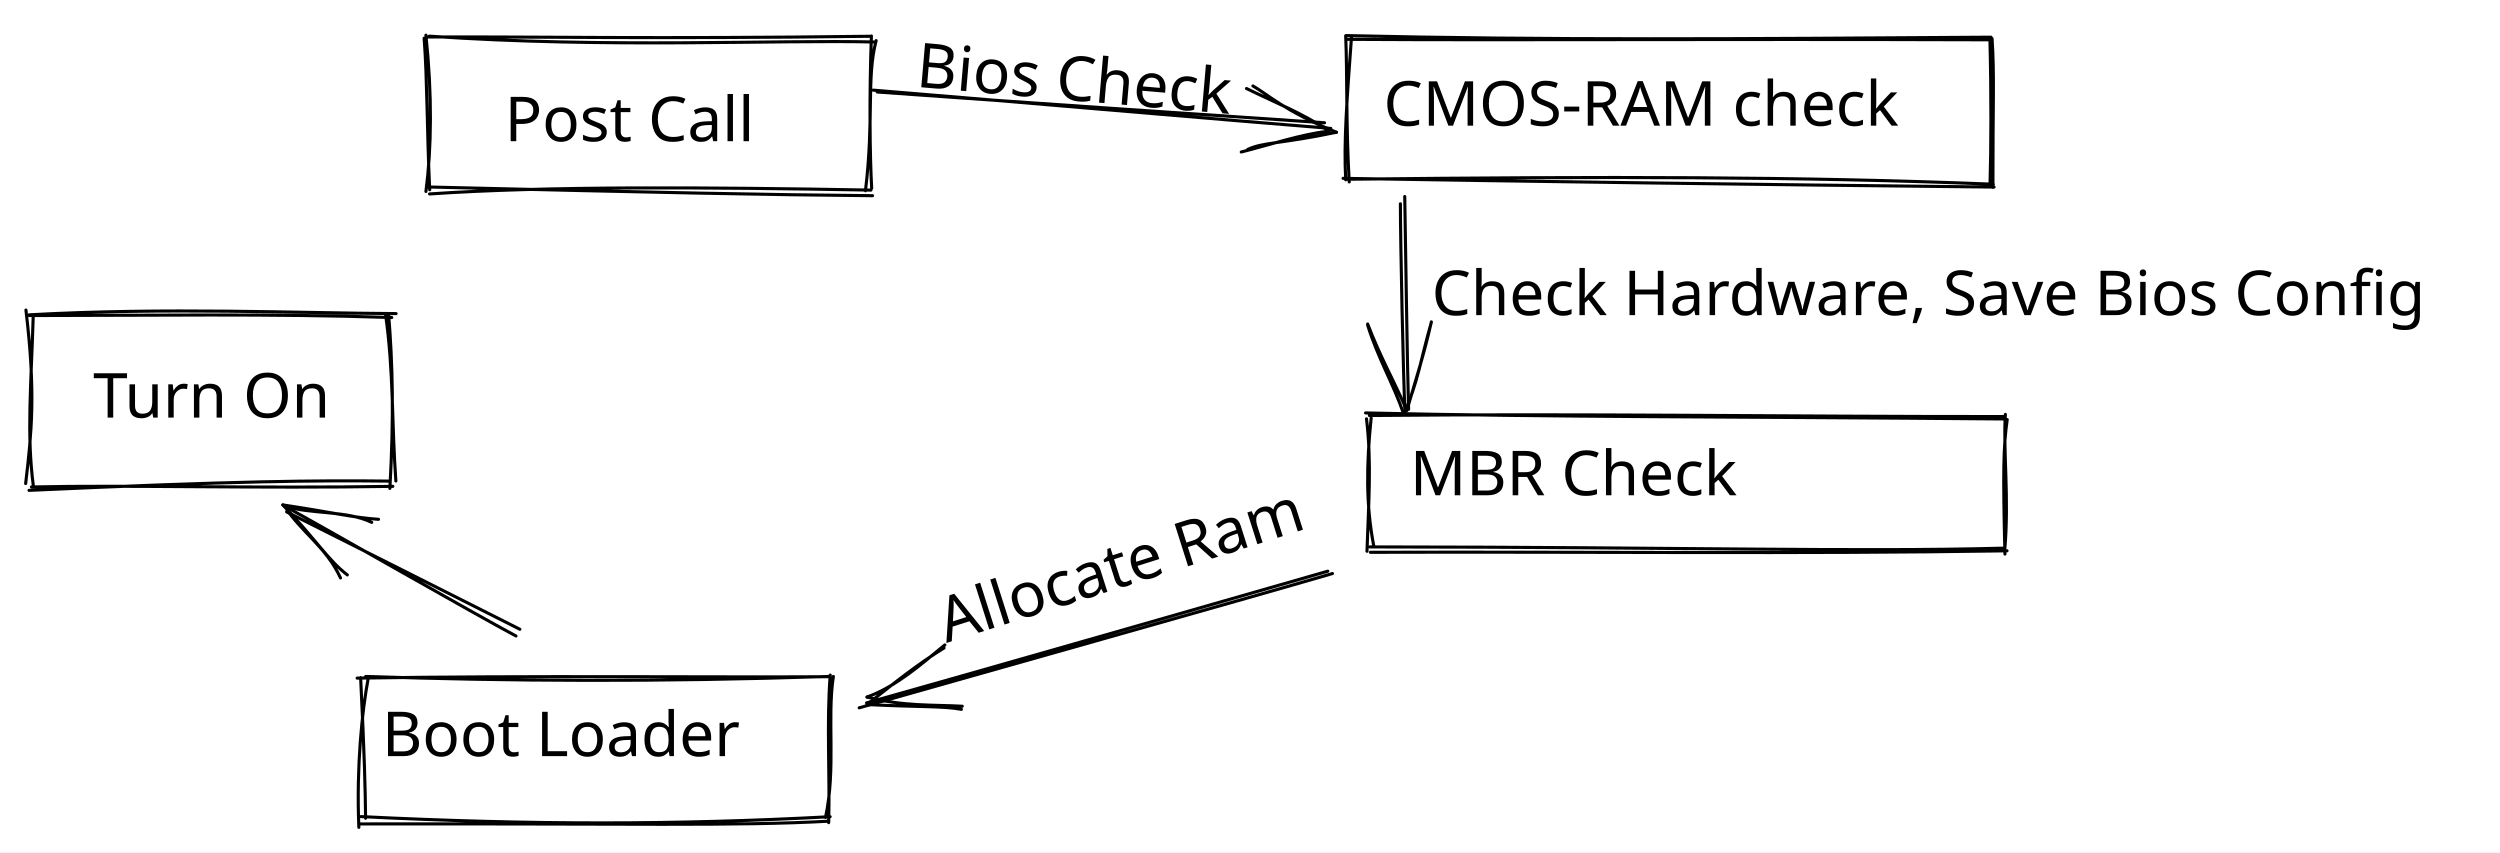
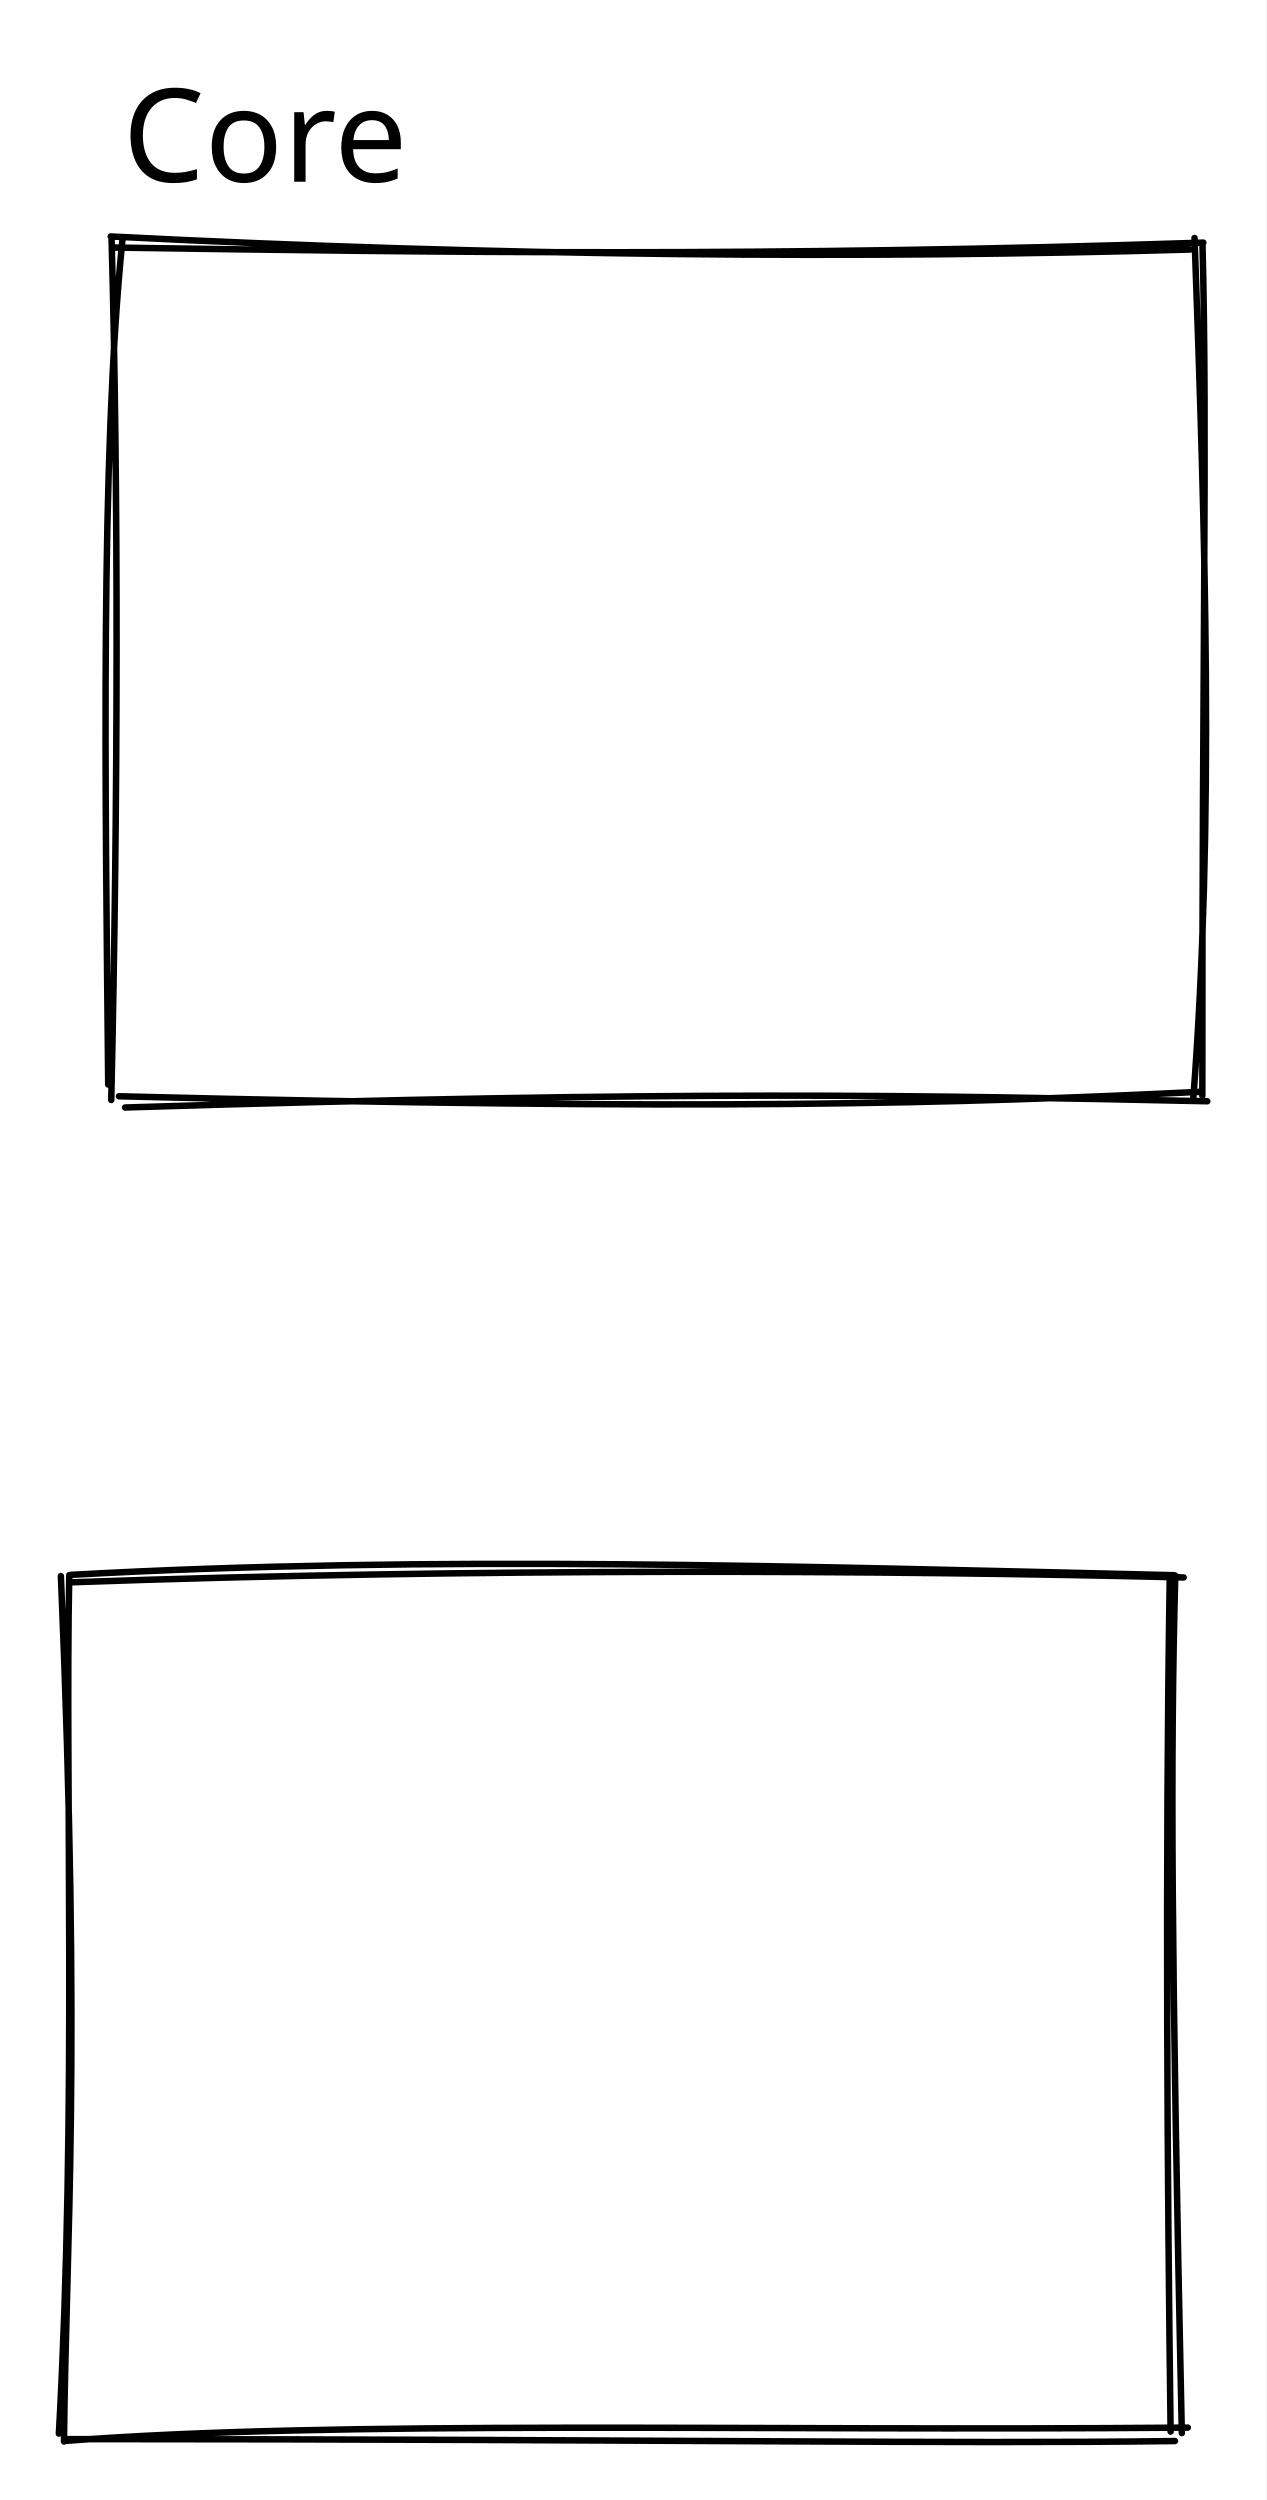
- <svg xmlns="http://www.w3.org/2000/svg" version="1.1" viewBox="0 0 805 274.474" width="805" height="274.474">
+ <svg xmlns="http://www.w3.org/2000/svg" version="1.1" viewBox="0 0 195.111 385.167" width="195.111" height="385.167">
  
-   eyJ2ZXJzaW9uIjoiMSIsImVuY29kaW5nIjoiYnN0cmluZyIsImNvbXByZXNzZWQiOnRydWUsImVuY29kZWQiOiJ4nNVba1PbOlx1MDAxM/7Or8hwvlx1MDAxMlx1MDAxZkmra78l3FtcdTAwMDKUS1vOO2dcdTAwMTg3MYnB2ME2XHUwMDEw6PS/n7WhsZ04bsIlr+uZNsSS5ZW0z+6zq82PlUZjNX5cdTAwMTg6q1x1MDAxZlx1MDAxYavOqGt7bi+071fXkvt3Tlx1MDAxOLmBj00s/Vx1MDAxZVx1MDAwNbdhN+05iONh9OHvv+3h0Oq78fcguLK6wfXTY47nXFw7flx1MDAxY2HH/+H3RuNH+n/uRaHTjW2/7znpXHUwMDAzaVP2LsEnb+5cdTAwMDd++lojlGJcXFE97uBGXHUwMDFi+LbY6WHrhe1FTtaS3Fo9XHUwMDFiuY4/gNtbzoLvp4d89/xcdTAwMTPfzV564XrecfzgPc3J7lx1MDAwZW7DnEhRXHUwMDFjXHUwMDA2V85Xt1x1MDAxN1x1MDAwZrCdTtxcdTAwMWY/XHUwMDE3XHUwMDA1uGbZU2Fw21x1MDAxZvhOXHUwMDE0XHUwMDE1nlx0hnbXjVx1MDAxZpJ7hIzvPq3Bh0Z2Z4TfXHUwMDAwtKUpXHUwMDAzrjhllJhsPZLnmVx1MDAxMFx1MDAxNlx1MDAxNcbgP8aJYkxNXGK2XHUwMDFleEGYXGL2XHUwMDE3Sa9MtO9296qP8vm9cZ84tP1oaIe4X1m/+19T5swyeEnDNeOM6mzhXHUwMDA3jttcdTAwMWbE2Ieb7PVOulx1MDAwZlRyXHUwMDA2jDIpxy3JS4e7vVQj/p1cXMeBXHUwMDFkXHUwMDBln9drNUq+5Fx1MDAwNE5k3ZxUp7xK5fb6ID7bcM82b1x1MDAwZVx1MDAwNietpvvtc691Zj6Oxyron1x1MDAxZIbB/eq45efzX5lot8OeXHUwMDFkP89GKlx1MDAwMcpcdTAwMTguTTZ9z/WvsNG/9bz01s+1ckWPnVFcXKbjyszScSY0XHUwMDE3hFx1MDAxOTK3jrcvLja34/2w0zy//Cbv7tWg7zZrr+NcdTAwMTJcdTAwMTJcdTAwMWRnWoKSRlx1MDAwMC3quFwiy9LxXHUwMDFjusY6zcSkTlx1MDAwYi21UMDeQaVfpHTZ7lx1MDAwNn587D6mmkNcbne37GvXeyhsUKqNKNJhXHUwMDEwxY112/Pyy1x1MDAxNjk4fjJOzrwmXHUwMDBmtDy3n6jsqudcXFx1MDAxNHU5dtFdjJvjIDfLLlxuYONw4W5vUuIgdPuub3snU8JUXCKp0mWAobPwRI1cdTAwMTJcdTAwMDaIzlmj31x1MDAwMeorfG9cdTAwMGU2+M5o/fRcdTAwMWKn8jNtfurwulx1MDAwM0pcdTAwMDJPXHUwMDAwRadN9dhpSFx1MDAwNIriSmpcIiV/N0Axoq1kXHUwMDA0SVx0XGIqJJXTXHUwMDAw46LoV9RcdTAwMTTgtNGaSiDsj/Eha1Xjfn34cnN7eL+zd+Q1Ty5N62Z0RUZv5pu0XHUwMDE0NNOaeX3T04tK0CRcdTAwMTmbiSYlhGDacDY3mqqXtD5osihcdTAwMDfgVChBOFPaKFXAXHUwMDE312ApoVx1MDAxNVx1MDAxM1x1MDAxMnVcdTAwMTbtclx1MDAxMV+aWoJqSiRoTURcdTAwMGV9b8/JuGU4XHUwMDE3XHUwMDA2yZlAkCmYhpexXHUwMDA0oMnjXG6tXHUwMDFluq3cTH5RNEFcclxuSShfXHUwMDFjXqmsL/ZnRogyRc290Fx1MDAwZeO26/dcXL+PbVx1MDAxOZR+RVx1MDAxNbtz8PpkOvYw2Vx1MDAxNouk6ySJXHUwMDE2kqFcdTAwMWZQuS5cdTAwMTdB9zaRuEksZNpSXHUwMDAxXHUwMDEyXHJgIJNccnzuNVx1MDAwNvWq4/d+L1W141x1MDAxOEslLapcdTAwMTJ6L1x1MDAxMqonXHUwMDE1XHUwMDE1M4SiXHUwMDE0V01cdTAwMWFcdTAwMDNcdTAwMWOUZjAlk2dH8Xpwfe3GuMqHgevHpavZSnA+cOwpT4xzyrdNXHUwMDFhhGEyYtFiZn81MveTflx1MDAxOf/971pp79lqm1xczSmNzcZbyX8uyrMhh/RJUyZBgNHIt+c2ZV/6n86js852Z4udeMHNzuPe+aNdQ1NWJFx1MDAwNlxcptEklWi2kWhnljs1XFxyedGkzMauoNpomzTGPzxcdTAwMTdcdTAwMDEthWtrbVipXHUwMDEzfVx1MDAxZNde71x1MDAxY1x1MDAxYzePWp1Gd+B0r+pAuCckejnrplxczlx1MDAwNFx1MDAxN1x1MDAxOIO7yHNcdTAwMGXmd+DaOtg5jINHvTvagL58PDpcdTAwMGJ2osv6g4tZXGIpkEwqgpy1mKpcdTAwMDGlUtadej5A6/Z+4GJETIPrOX1cdTAwMDPaSK7RiUxjjWCESYDxJadqXkGHK2l2+9vB5kN8Mrg6XHUwMDFmOXJcdTAwMTiHOzf7cPxGNFtcdTAwMTNA1pft4KtTQHpcdTAwMTZ40Fx1MDAwZeFmwVx1MDAwMo7puE9cdTAwMGVF5/jy89anQFx1MDAxZtOOs1x1MDAxZrZcdTAwMWVriFx1MDAxZFx1MDAwYuNw1FShXHUwMDAwV1QpLVhcdTAwMDFN3MhcdTAwMTRNJPHNirNcdFclVOKqtFx1MDAxNpxIbvK25c1dVVx1MDAxOZpKXFxcdTAwMTXXykichn57+PxcdTAwMWbSQm03iFx1MDAxYet1cVM5aSrxNTOMpTBcdTAwMTNhVINheIn53VO1yapcdTAwMGbEiu5JgCUw5mJcdTAwMDKYZFxcXHUwMDE0XHUwMDAxXHUwMDA1RFpcXKOtQd+EkSuGv+9cdTAwMDcoS1GCZlxyiT/HqKdcZl5SW0IkXHUwMDE5KilcdTAwMTjqOYdJtFx1MDAwMcdoSFxiseSYdWZyZdGYdc7oUFiAXHUwMDBilZg/1FKBXqckOiSWZoyigjNmXGJIyp67LFx1MDAxOK9WU65GXHUwMDE2RVOmhVx1MDAxMUZcdTAwMTJUKMJmXHUwMDA00VpcdTAwMDLa5PF/0zH0XHUwMDFmXHUwMDE1r85S2OSaUtVstJX856KUQMLkzSxYxdiZSNyAuVxyllx1MDAxZrPtqFx1MDAxMzqf4b5rnK3N7vaXx7PaXHUwMDFiLFnJp5lcXFawXG4w37mQQVJIXHQsmVx1MDAwMKBNz+X93i5WTbxtY8dcdTAwMGV797gsa41j+85pPPnhwL9w+3WgXHUwMDA1v5XxZcibXHUwMDE5ySqCnlx1MDAxM/RcdTAwMDJMobX+dVvcbzY3glHzK3ejh4Pr0aD2wFx1MDAxM1wiXHUwMDAxXHUwMDFlZ6CIJIKrXCLwNF9aloiUXHUwMDE0XHUwMDE5lFx1MDAwME9SXHUwMDEwQsJcdTAwMGLIwKuSRJCX782A12lcdTAwMWbVh3hnwlRCqTI1xOns1Fx1MDAxMJNcXClkpPNXONz7x1x1MDAwN+s3rS9d+tBu0nh4+THqb9RcdTAwMWRRQHWKKF1exsMlWVZuiFxuMlxyKT59KMRcdTAwMTSXxaBoKcmgVyRt1qrGbXL3bu9xT7TpvmxuOVx1MDAxZvfYKGi9VTKIXCIlzpU+vTZcdTAwMTlcdTAwMDQwXHUwMDEzL1xcKqWQXHUwMDE3LVC/4Fxcrz/sfHZPXHUwMDBm968/kqAz3Fx1MDAwZo9Oa1x1MDAwZlx1MDAxN8ar4aJTXHUwMDBmlFx1MDAxNFx1MDAwYmHorsX7oYWVXHUwMDE0LJQ4IGWIJvQlJ6gvd0A6Ocd8XHUwMDBmXHUwMDA31Fx1MDAwZYK4sVx1MDAxN9g9J6yDXHUwMDBiyotTiaeZyVx1MDAxZpU7Z56qYUCDKFxyM/NTumpcdTAwMTNVU0RJIFx1MDAxNlx1MDAwN1x1MDAwMFxuklxuXHUwMDEwuVx1MDAxY39cbiiMpTRIlZy5MqPNO1x1MDAwMkpgMJ1cdTAwMTRcdTAwMWKAkopqXHUwMDAxZVx1MDAwNUHMUjKp0mJcdTAwMThSK8X1JNyowGA7Oa1davZnXHUwMDFlvM2Z/fltriXL7Vx1MDAxMM0509RwnLGghOc6PSVkKFi4UFpcdTAwMWHArVx1MDAwM1wiQT73WDD/U82rXG4yMYzJ8U1MSImsRappmYhcdTAwMDWAUqPAaKL1XHUwMDFmnv5pzlba5JpS12y8lfznojSAVpQrcJ1cdTAwMTRHUDl/5Vx1MDAxNVx1MDAxY9z52zx2Llx1MDAxZqKrs4tcdTAwMWU/7e7s3tXPalx0yyhcZudcZmFKUGpyXGJPrJggtJhcdTAwMTGa4Fx1MDAwNZQtjUbnipSrXHUwMDBlhVxm4ZpcdTAwMTi57DPV9z371Fx1MDAxYVxy0tvzjpbnXHUwMDA1XXxV48i+rlx1MDAwM/EoyFNcdOHqylxiMvM3LJwhkiVcdTAwMTfzR7/iqnP4vbXevjj4p629zdOTobyq4+FuXHUwMDAxtozSiqNcXODLyydRWShHZiVHT2JcdTAwMWHEaNSBLbn4+E9cbljzJ+STv2DBNlwipVngJyxcdTAwMWI3/cPdb4i9fe+cukHkKzX0a6/iUKniwiwpYNUl2Z1pt8QwXGbgIN6joL5K64hcdTAwMDEjy7TudX7j5Db0XHUwMDFiXHUwMDA3flx1MDAxZFxcxi9RKmE0M06FmY6CXHUwMDEyxnBcdTAwMTUlzF9cdTAwMDZUbUBqXG4jkLqS4PGlnfmpXHUwMDEy11x1MDAwMNM/b1x1MDAxNFQrtHHqXHUwMDA19amviERn2+9FI9FcdTAwMDWiPjBcZlfUgFx1MDAxMk9rW1x1MDAxMoryxLtSxnA9cFx1MDAxN19YOF9NcSZEMqgrglx1MDAxMUPAkMycjSXSU1wi/FGBpypUXHUwMDFhNMFkT6zkP1x1MDAxM5efjrFqXHUwMDBmh8cxKst4fVFcdTAwMWbd3rNJzSayeuc69+1pSPx1kV6J/UqXLDFcdTAwMTNOMp1cdTAwMWY/V37+XHUwMDA3n2dLzyJ9
+   eyJ2ZXJzaW9uIjoiMSIsImVuY29kaW5nIjoiYnN0cmluZyIsImNvbXByZXNzZWQiOnRydWUsImVuY29kZWQiOiJ4nM2Wy1LbMFx1MDAxNIb3fYqM2YLR/cJcdTAwMGVC6LCBtrSw6HSh2EqsxrGMrVx1MDAxMFKGd6+sUNtcdDBDO4VBXHUwMDBiz/hcXHT+c/Qp8d2HwSByq1JHXHUwMDA3g0jfJio3aaWW0W5jv9FVbWzhXSi813ZRJSEyc66sXHUwMDBm9vdVWcZT48bWzuLEztdpOtdzXbjaXHUwMDA3fvfvg8FdePZcblU6caqY5jokXHUwMDA0V1eL4m3jmS1CWVx1MDAwNCTkXGYxgdpcYlNcdTAwMWb7ck6n3j1Rea07T2OK7N6J/Xl1OGbHX1x1MDAxMrxcdTAwMWOWhcvYt67qxOT5hVvl66ZUki2qnqbaVXamr0zqMu+HW/Y2r7Z+aF1WZVx1MDAxN9Os0HW9kWNLlVx1MDAxOLdqbFx1MDAwMLTW9Vx1MDAxMFx1MDAwZVx1MDAwNp3ltumTwlx1MDAxOFwiQTiFQlwiIKRo3aswXHUwMDA2XHUwMDExM0qkXHUwMDE0nEskmVx1MDAxMFvKhja3VaNsXHUwMDA3hNVpXHUwMDFiq2Q29Vx1MDAwMou0jXGVKupSVf7Eurjln55cdTAwMTmPIYRAYClcYua0XHLItJlmronAMKZ+cUSB5Iyy7mxqXHUwMDFkjsWnU8hcdTAwMDCGpPU0XHUwMDEyytM0XHUwMDEw8mN7rJmqyofxRXXz0pPfKFx1MDAxZvXw6pJcdTAwMTdlqtZcdTAwMThAxqRggFwiymA3mdxcdTAwMTQz7yxcdTAwMTZ53tlsMuvIXHTW+91/IFx1MDAxNoJnkYVcdTAwMThgXHRcdFx1MDAxMOzFyJI545c35ycj+unsKMHXJ8v03Lx7ZFx0XHUwMDBlyFx1MDAxMsI4ZLjfb7NcdTAwMDGBOFx1MDAwNlJcdTAwMTLKuOBcdTAwMTBI8nrE8md57DGLY+xcdTAwMTdEUlxiJCCij5hcdTAwMDVcdTAwMTIgXHUwMDA2IVx1MDAxNW/MrPB1/1x1MDAxN7NO37qncMX8WVo5R9BrIS+nVY4uj+fserz3eUjtaLLE7Gj18d3TSlFcZiD3N1x1MDAxM1x1MDAwMVwiMN76gYVcdTAwMDLGiDEgXHUwMDA1QIiw18S1N+lcdTAwMTbPJ3D0WikkrFx1MDAwN/Ob4IgpYvwvcOyO3Vx1MDAxNu7C/Fr/aW9YT9Tc5KuNk1x1MDAwYpx6pUPbZ2Osau0rXHUwMDA2LMVG7GFuplxyx1GuJ5uAO+M/YFq3s72+XHUwMDEzX1v57arTdLtcdTAwMDdbmakpVP61r2N9s/wzzCfyXHUwMDFmOlx1MDAxN85Px/vX98xcdTAwMWaASVx1MDAxZlrsdotujF5cdTAwMWU9ZmBnXHUwMDEyVrNruK3NvdDN+O/uP9z/XHUwMDA2IFx1MDAxY2gwIn0=
  <defs>
    <style>
      @font-face {
        font-family: "Virgil";
-         src: url("https://excalidraw.com/Virgil.woff2");
+         src: url("https://unpkg.com/@excalidraw/excalidraw@0.13.0/dist/excalidraw-assets/Virgil.woff2");
      }
      @font-face {
        font-family: "Cascadia";
-         src: url("https://excalidraw.com/Cascadia.woff2");
+         src: url("https://unpkg.com/@excalidraw/excalidraw@0.13.0/dist/excalidraw-assets/Cascadia.woff2");
      }
    </style>
  </defs>
-   <rect x="0" y="0" width="805" height="274.474" fill="#ffffff" />
-   <g stroke-linecap="round" transform="translate(137.5 12.4738) rotate(0 71.49998 24.5)">
-     <path d="M0.75 -0.83 C58.27 3.13, 112.44 0.28, 144.03 1.05 M0.03 -0.57 C35.86 -0.71, 71.63 0.11, 143.02 -0.8 M144.62 0.6 C141.47 12.46, 143.98 25.79, 141.18 48.95 M143.09 -0.89 C142.38 18.48, 142.6 37.61, 143.18 48.14 M143.46 50.54 C109.82 50.25, 75.5 49.55, 0.15 47.73 M142.95 48.74 C90.52 47.79, 38.15 47.42, 0.81 49.98 M-0.35 49.18 C1.46 35.31, 1.69 18.01, -0.36 -1.16 M0.86 48.63 C-0.03 29.88, 0.08 12.66, -0.93 -0.16" stroke="#000000" stroke-width="1" fill="none" />
+   <rect x="0" y="0" width="195.111" height="385.167" fill="#ffffff" />
+   <g stroke-linecap="round" transform="translate(18.00003 37.3889) rotate(0 83.55554 65.77779)">
+     <path d="M-0.94 -0.96 C59.26 2.12, 114.92 2.51, 165.33 1.06 M-0.51 0.75 C49.55 1.51, 100.92 2.17, 167.39 -0.01 M166.04 -0.72 C167.68 45.08, 169.13 89.11, 165.82 132.21 M167.26 0.06 C168.05 30.53, 167.2 63.47, 167.24 131.43 M168 132.28 C124.86 131.37, 86.76 130.57, 1.28 133.24 M167 130.82 C129.79 132.62, 91.03 133.78, 0.33 131.51 M-1.33 129.7 C-1.78 83.43, -2.56 33.47, 0.87 -0.5 M-0.86 132.08 C0.19 86.03, 0.27 38.37, -0.82 -0.91" stroke="#000000" stroke-width="1" fill="none" />
  </g>
-   <g transform="translate(162.5 27.4738) rotate(0 47 12.5)">
-     <text x="0" y="18" font-family="Virgil, Segoe UI Emoji" font-size="20px" fill="#000000" text-anchor="start" style="white-space: pre;" direction="ltr">Post Call</text>
+   <g stroke-linecap="round" transform="translate(10 241.8334) rotate(0 85.77779 66.66666)">
+     <path d="M1.22 1.94 C62.25 -0.24, 126.78 0.09, 172.36 1.2 M0.91 0.8 C56.46 -2.29, 113.96 -0.47, 170.87 0.85 M170.22 0.86 C169.5 46.86, 169.85 93.51, 170.35 132.79 M171.07 0.91 C170.31 29.85, 170.47 58.09, 172.08 133.03 M173 132.18 C105.53 132.75, 41.74 130.98, -0.07 134.24 M171.02 134.25 C135.24 134.71, 98.08 133.99, 0 133.95 M-0.14 134.32 C0.17 103.31, 2.55 76.25, -0.62 0.99 M-0.93 133.1 C1.85 82.83, 0.02 33.02, 0.67 0.84" stroke="#000000" stroke-width="1" fill="none" />
  </g>
-   <g stroke-linecap="round" transform="translate(433.4999 12.47389) rotate(0 104 22.99998)">
-     <path d="M-0.07 -1.02 C64.35 0.5, 126.97 0.05, 207.6 -0.5 M0.22 0.19 C57.17 0.54, 112.57 0.03, 207.13 0.34 M207.94 -0.07 C208.74 12.23, 208.18 20.8, 208.22 47.87 M207.24 -0.49 C207.73 18.06, 207.63 35.86, 207.29 46.99 M208.58 47.76 C130.32 46.95, 55.59 45.9, -1.03 44.95 M208.35 46.84 C145.82 44.35, 84.29 44.32, 0.37 45.24 M-0.18 45.42 C-0.86 33.35, 0.24 19.24, 1.67 -0.36 M0.95 46.1 C-0.12 27.55, 0.35 11.23, -0.19 -0.96" stroke="#000000" stroke-width="1" fill="none" />
-   </g>
-   <g stroke-linecap="round">
-     <g transform="translate(282.4464 38.83199) rotate(8.212867 72.4723 -4.766542)">
-       <path d="M0.13 1.19 C24.27 -0.5, 120.11 -7.72, 144.09 -9.58 M-1.26 0.78 C23.32 -0.77, 121.74 -6.46, 146.35 -8.07" stroke="#000000" stroke-width="1" fill="none" />
-     </g>
-     <g transform="translate(282.4464 38.83199) rotate(8.212867 72.4723 -4.766542)">
-       <path d="M120.83 2.47 C125.31 -0.57, 131.28 -0.86, 148.34 -7.11 M118.9 3.57 C127.92 -0.15, 136.99 -4.75, 145.94 -7.16" stroke="#000000" stroke-width="1" fill="none" />
-     </g>
-     <g transform="translate(282.4464 38.83199) rotate(8.212867 72.4723 -4.766542)">
-       <path d="M119.58 -18.02 C124.47 -16.13, 130.73 -11.5, 148.34 -7.11 M117.65 -16.91 C127 -13.87, 136.49 -11.7, 145.94 -7.16" stroke="#000000" stroke-width="1" fill="none" />
-     </g>
-   </g>
-   <g transform="translate(445.5 22.4738) rotate(0 83.5 12.5)">
-     <text x="0" y="18" font-family="Virgil, Segoe UI Emoji" font-size="20px" fill="#000000" text-anchor="start" style="white-space: pre;" direction="ltr">CMOS-RAM check</text>
-   </g>
-   <g stroke-linecap="round" transform="translate(441.0001 134.4739) rotate(0 102.5 21.49997)">
-     <path d="M-1.29 -1.51 C58.78 -0.14, 116.17 -0.34, 204.08 0.43 M-0.05 -0.68 C67.75 -1.36, 134.52 -0.3, 204.19 -0.34 M204.73 -1.04 C203.97 10.93, 206 25.73, 204.51 42.83 M205.32 0.62 C204.08 9.5, 203.94 17.34, 204.59 43.94 M203.83 42.04 C155.19 43.29, 103.97 41.71, 0.08 41.63 M205.26 42.89 C137.88 43.96, 70.94 43.13, 0.27 43.37 M1.36 41.39 C-1.22 27.95, -1.02 15, 0.51 0.17 M-0.83 43.03 C-0.34 28.09, 0.71 14.28, -0.99 0.38" stroke="#000000" stroke-width="1" fill="none" />
-   </g>
-   <g transform="translate(295 14.47377) rotate(4.939216 52.5 12.5)">
-     <text x="0" y="18" font-family="Virgil, Segoe UI Emoji" font-size="20px" fill="#000000" text-anchor="start" style="white-space: pre;" direction="ltr">Bios Check</text>
-   </g>
-   <g stroke-linecap="round">
-     <g transform="translate(452.2372 63.79532) rotate(0 0.8551073 34.275)">
-       <path d="M0.09 -0.52 C0.29 10.96, 0.94 56.41, 1.33 68 M-1.31 1.82 C-1.32 13.54, -0.38 58.4, 0.19 69.25" stroke="#000000" stroke-width="1" fill="none" />
-     </g>
-     <g transform="translate(452.2372 63.79532) rotate(0 0.8551073 34.275)">
-       <path d="M-11.88 40.8 C-8.65 51.35, -3.45 60.07, -0.25 69.51 M-11.85 40.53 C-7.75 51.24, -3.63 58.33, 0.77 68.34" stroke="#000000" stroke-width="1" fill="none" />
-     </g>
-     <g transform="translate(452.2372 63.79532) rotate(0 0.8551073 34.275)">
-       <path d="M8.63 40.11 C5.47 50.89, 4.28 59.82, -0.25 69.51 M8.66 39.84 C6.22 50.66, 3.77 57.97, 0.77 68.34" stroke="#000000" stroke-width="1" fill="none" />
-     </g>
-   </g>
-   <g transform="translate(461.0001 83.4738) rotate(0 167 12.5)">
-     <text x="0" y="18" font-family="Virgil, Segoe UI Emoji" font-size="20px" fill="#000000" text-anchor="start" style="white-space: pre;" direction="ltr">Check Hardware, Save Bios Config</text>
-   </g>
-   <g transform="translate(454.0001 141.4738) rotate(0 54 12.5)">
-     <text x="0" y="18" font-family="Virgil, Segoe UI Emoji" font-size="20px" fill="#000000" text-anchor="start" style="white-space: pre;" direction="ltr">MBR Check</text>
-   </g>
-   <g stroke-linecap="round" transform="translate(117.0002 217.4739) rotate(0 75 23.5)">
-     <path d="M-2 0.88 C54.7 -0.01, 110.92 0.67, 150.15 0.43 M0.74 0.34 C47.18 1.88, 94.63 2.15, 149.76 0.35 M151.34 0.34 C149.27 14.11, 152.23 29.92, 148.81 45.76 M150.33 -0.1 C149.12 15.56, 150.27 31.55, 149.83 47.42 M150.3 45.51 C100.73 48.14, 54.43 48.2, -0.77 45.47 M149.9 46.95 C119.24 48.59, 87.61 47.68, -0.87 47.83 M-1.45 48.93 C-2.29 29.04, -0.35 11.13, 1.55 1.03 M0.72 46 C0.62 36.78, 0.37 25.76, -0.88 0.71" stroke="#000000" stroke-width="1" fill="none" />
-   </g>
-   <g transform="translate(123.0002 225.4739) rotate(0 63 12.5)">
-     <text x="0" y="18" font-family="Virgil, Segoe UI Emoji" font-size="20px" fill="#000000" text-anchor="start" style="white-space: pre;" direction="ltr">Boot Loader</text>
-   </g>
-   <g stroke-linecap="round">
-     <g transform="translate(429.121 184.1507) rotate(0 -75.89401 21.38154)">
-       <path d="M-0.07 0.53 C-25.55 8.01, -127.08 36.55, -152.46 43.77 M-1.57 -0.23 C-26.69 7.02, -124.8 35.13, -150.09 42.18" stroke="#000000" stroke-width="1" fill="none" />
-     </g>
-     <g transform="translate(429.121 184.1507) rotate(0 -75.89401 21.38154)">
-       <path d="M-124.88 23.51 C-132.39 29.62, -140.38 36.83, -149.93 40.3 M-125.14 24.5 C-130 27.48, -136.74 32.04, -149.87 42.71" stroke="#000000" stroke-width="1" fill="none" />
-     </g>
-     <g transform="translate(429.121 184.1507) rotate(0 -75.89401 21.38154)">
-       <path d="M-119.28 43.26 C-128.49 42.74, -138.36 43.35, -149.93 40.3 M-119.55 44.25 C-125.53 43.14, -133.44 43.57, -149.87 42.71" stroke="#000000" stroke-width="1" fill="none" />
-     </g>
-   </g>
-   <g transform="translate(300.0001 169.4739) rotate(342.3778 65.5 12.5)">
-     <text x="0" y="18" font-family="Virgil, Segoe UI Emoji" font-size="20px" fill="#000000" text-anchor="start" style="white-space: pre;" direction="ltr">Allocate Ram</text>
-   </g>
-   <g stroke-linecap="round" transform="translate(10 101.4738) rotate(0 58.00003 27.5)">
-     <path d="M-0.6 -0.1 C43.44 -2.53, 85.61 -0.67, 117.54 -0.49 M-0.58 0.13 C37.76 0.12, 77.7 -0.54, 116.14 0.77 M114.15 -0.22 C116.78 18.07, 116.12 34.89, 117.47 53.41 M115.11 -0.54 C116.45 15.59, 116.85 32.53, 115.54 55.79 M115.06 53.44 C92.19 53.18, 66.2 53.38, -0.65 56.42 M116.49 55.13 C72.86 55.86, 31.52 54.64, 0.14 55.33 M-1.74 54.23 C0.2 37.73, 1.54 25.01, -1.65 -1.64 M0.75 55.1 C-1.47 38.3, 0.05 22.41, 0.69 0.5" stroke="#000000" stroke-width="1" fill="none" />
-   </g>
-   <g transform="translate(30 116.4739) rotate(0 40 12.5)">
-     <text x="0" y="18" font-family="Virgil, Segoe UI Emoji" font-size="20px" fill="#000000" text-anchor="start" style="white-space: pre;" direction="ltr">Turn On</text>
-   </g>
-   <g stroke-linecap="round">
-     <g transform="translate(167.0001 203.4738) rotate(0 -37.5 -19.5)">
-       <path d="M0.4 -0.85 C-12.14 -7.24, -61.95 -32.21, -74.71 -38.65 M-0.85 1.32 C-13.57 -5.42, -63.34 -33.96, -75.51 -40.59" stroke="#000000" stroke-width="1" fill="none" />
-     </g>
-     <g transform="translate(167.0001 203.4738) rotate(0 -37.5 -19.5)">
-       <path d="M-47.31 -35.27 C-55.46 -39.21, -67.06 -37.8, -75.39 -40.54 M-45.12 -36.25 C-53.69 -36.85, -59.25 -38.38, -75.92 -40.89" stroke="#000000" stroke-width="1" fill="none" />
-     </g>
-     <g transform="translate(167.0001 203.4738) rotate(0 -37.5 -19.5)">
-       <path d="M-57.35 -17.37 C-62.02 -27.48, -70.17 -32.22, -75.39 -40.54 M-55.16 -18.35 C-61.43 -23.2, -64.62 -28.95, -75.92 -40.89" stroke="#000000" stroke-width="1" fill="none" />
-     </g>
+   <g transform="translate(18.88895 10) rotate(0 23 12.5)">
+     <text x="0" y="18" font-family="Virgil, Segoe UI Emoji" font-size="20px" fill="#000000" text-anchor="start" style="white-space: pre;" direction="ltr">Core</text>
  </g>
</svg>
